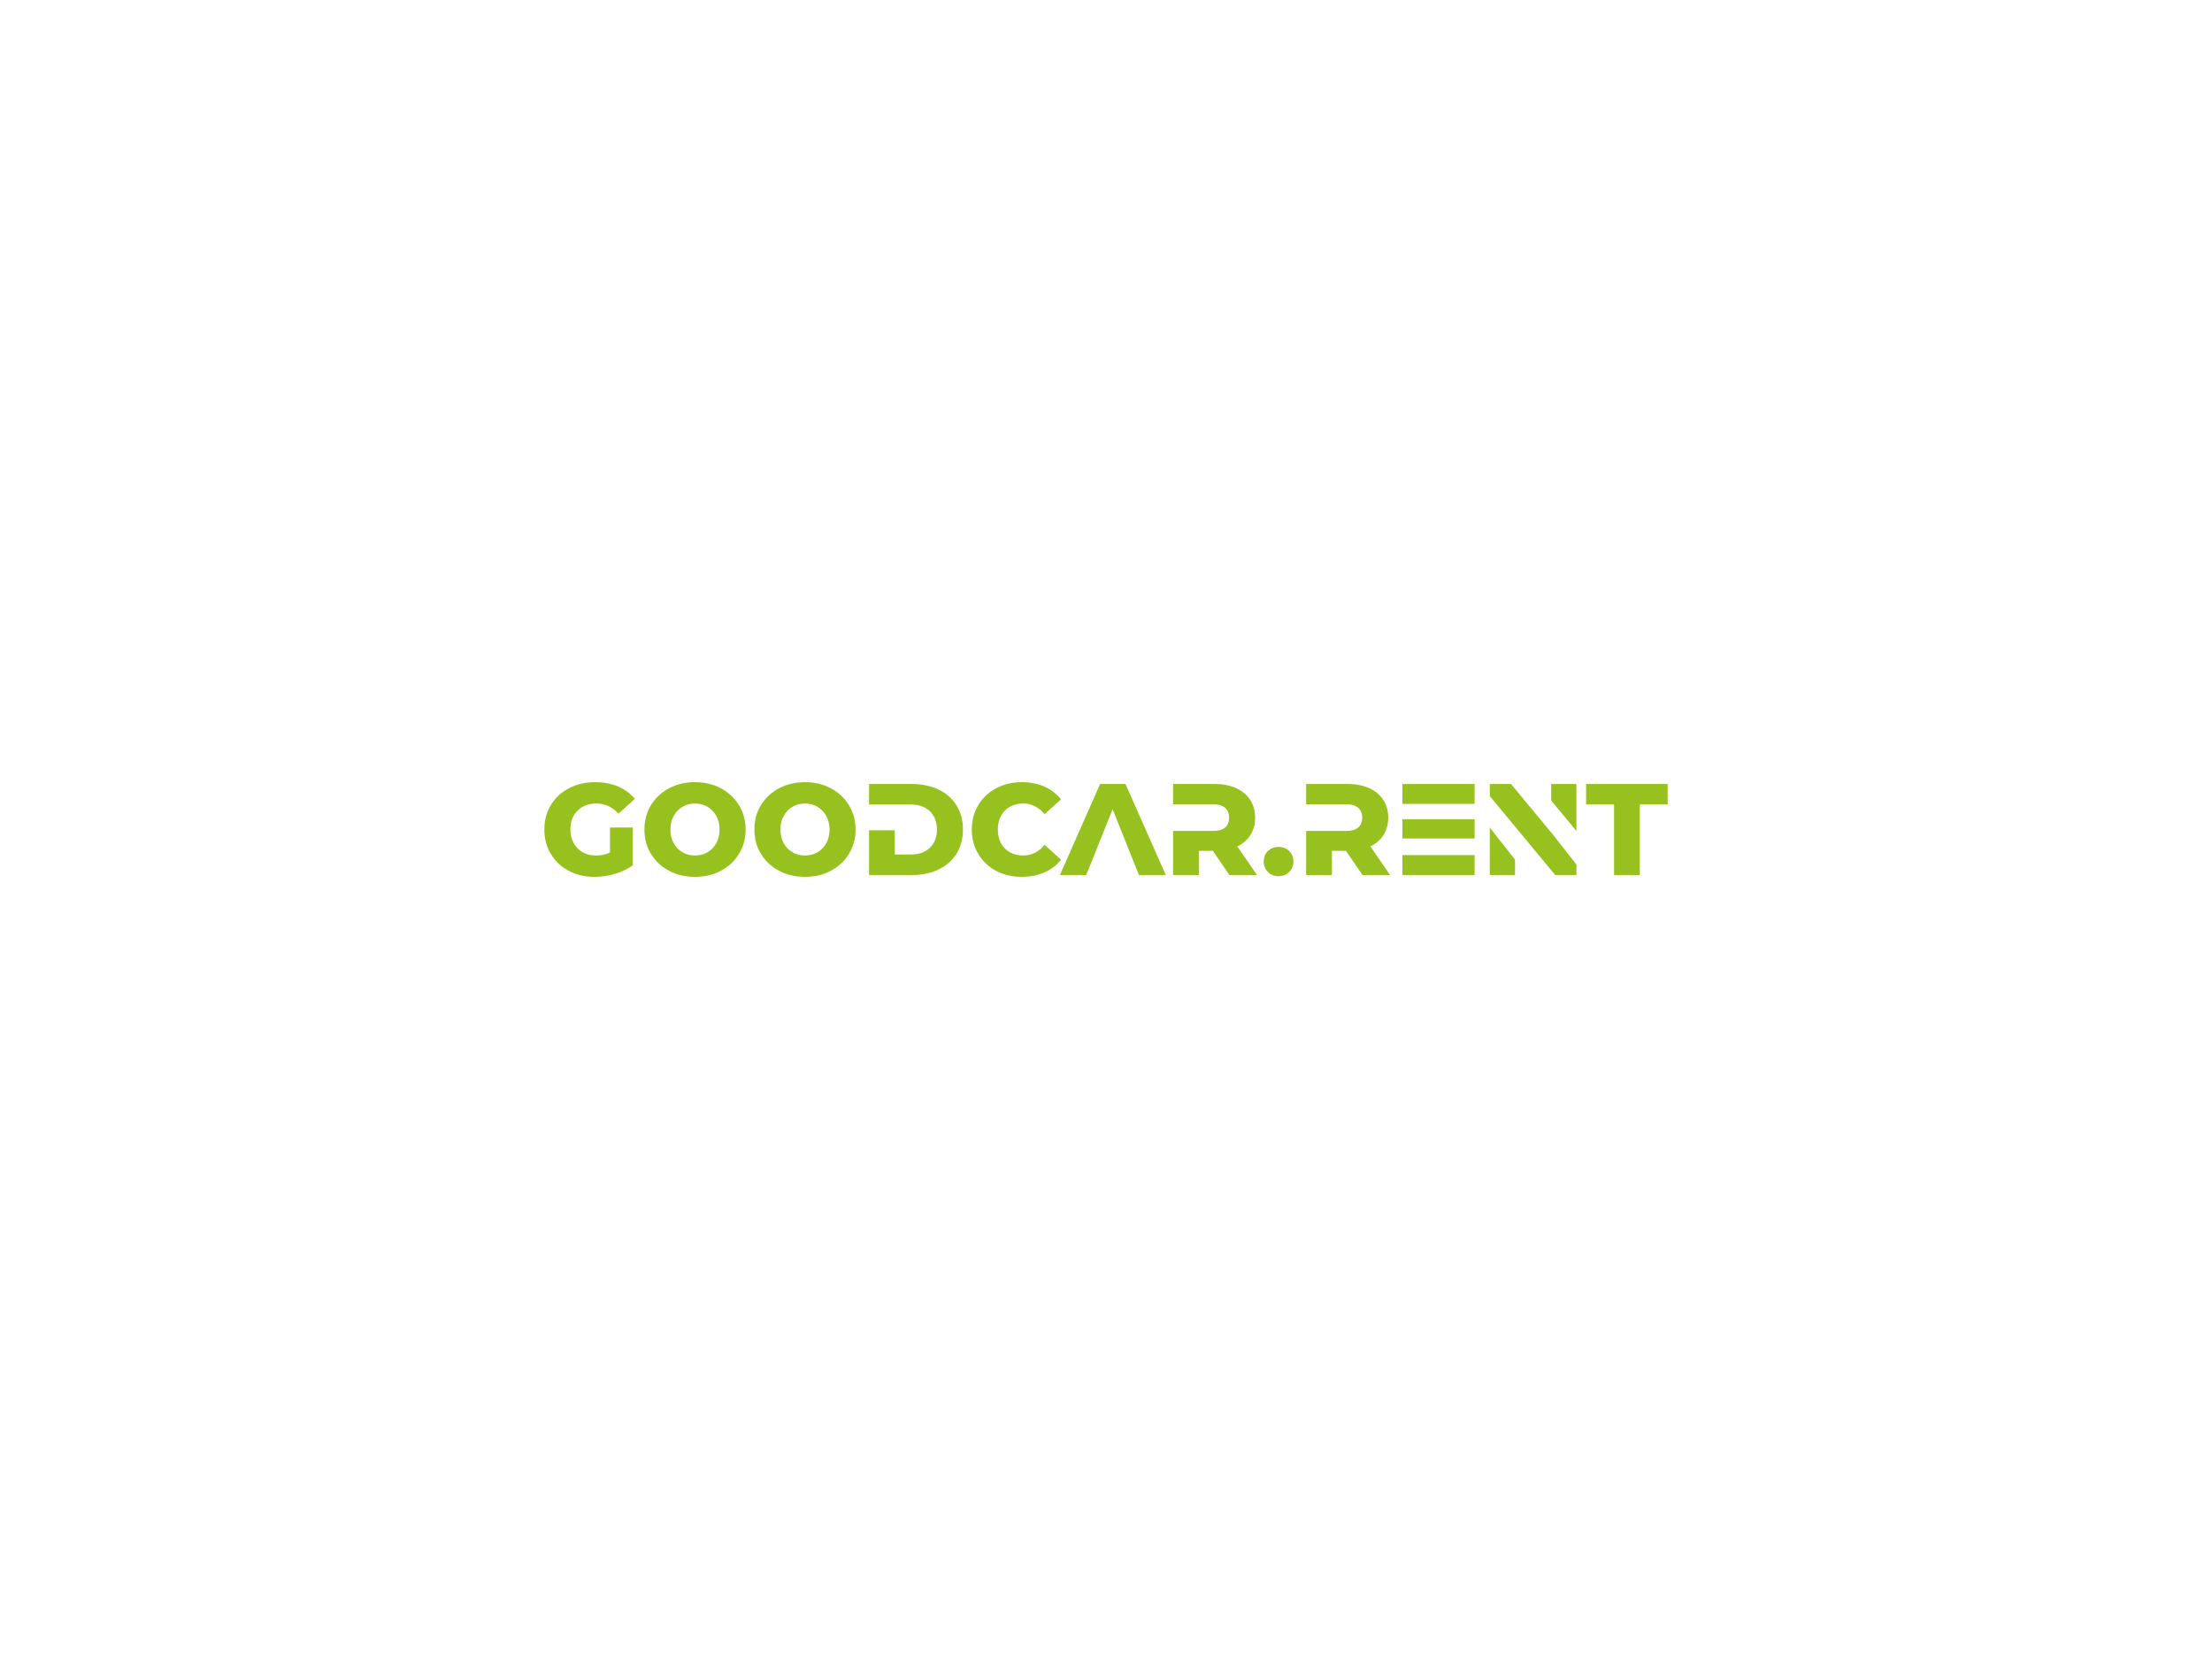
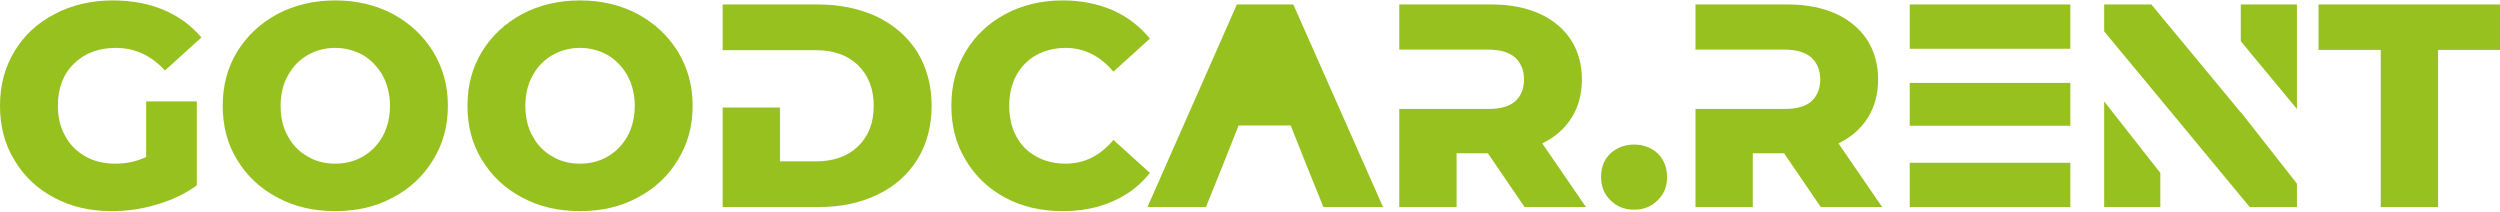
- <svg xmlns="http://www.w3.org/2000/svg" id="svg27" version="1.1" height="768" width="1024">
-   <defs id="defs31" />
-   <style id="style2">  #title path, #title polygon{ fill: #96C11F !important; } #tagline path, #tagline polygon{ fill: #5e4d3a !important; }  #icon *{ fill: #5e4d3a !important; } </style>
-   <g id="g7">
-     <rect x="-1" y="-1" width="582" height="402" id="canvas_background" fill="none" />
-   </g>
-   <g id="g25">
-     <g id="logo-group">
-       <g id="title" fill="#96c11f">
-         <path id="path90" d="m282.401,383.097l0,11.558c-2.047,0.963 -4.154,1.385 -6.441,1.385c-2.348,0 -4.395,-0.482 -6.2,-1.505c-1.806,-1.023 -3.251,-2.468 -4.214,-4.274c-1.023,-1.806 -1.505,-3.913 -1.505,-6.261c0,-3.612 1.084,-6.562 3.311,-8.729c2.167,-2.167 5.117,-3.311 8.729,-3.311c3.973,0 7.344,1.565 10.234,4.696l7.585,-6.863c-2.107,-2.468 -4.696,-4.395 -7.826,-5.719c-3.13,-1.324 -6.682,-1.987 -10.595,-1.987c-4.515,0 -8.548,0.963 -12.1,2.829c-3.612,1.866 -6.381,4.455 -8.368,7.766c-2.047,3.371 -3.01,7.103 -3.01,11.317c0,4.214 0.963,8.006 3.01,11.317c1.987,3.371 4.756,5.96 8.307,7.826c3.492,1.866 7.465,2.769 11.919,2.769c3.13,0 6.261,-0.421 9.391,-1.385c3.13,-0.903 5.9,-2.227 8.307,-3.973l0,-17.458l-10.535,0z" />
-         <path id="path92" d="m309.703,403.083c3.552,1.926 7.585,2.829 12.04,2.829c4.455,0 8.428,-0.903 11.98,-2.829c3.552,-1.866 6.321,-4.455 8.368,-7.826c2.047,-3.311 3.07,-7.043 3.07,-11.257c0,-4.154 -1.023,-7.886 -3.07,-11.257c-2.047,-3.311 -4.816,-5.9 -8.368,-7.826c-3.552,-1.866 -7.525,-2.829 -11.98,-2.829c-4.455,0 -8.488,0.963 -12.04,2.829c-3.552,1.926 -6.321,4.515 -8.368,7.826c-2.047,3.371 -3.01,7.103 -3.01,11.257c0,4.214 0.963,7.946 3.01,11.257c2.047,3.371 4.816,5.96 8.368,7.826zm17.819,-8.548c-1.746,1.023 -3.672,1.505 -5.779,1.505c-2.167,0 -4.094,-0.482 -5.779,-1.505c-1.746,-0.963 -3.13,-2.408 -4.094,-4.214c-1.023,-1.806 -1.505,-3.913 -1.505,-6.321c0,-2.348 0.482,-4.455 1.505,-6.261c0.963,-1.806 2.348,-3.251 4.094,-4.274c1.686,-0.963 3.612,-1.505 5.779,-1.505c2.107,0 4.033,0.542 5.779,1.505c1.686,1.023 3.07,2.468 4.094,4.274c0.963,1.806 1.505,3.913 1.505,6.261c0,2.408 -0.542,4.515 -1.505,6.321c-1.023,1.806 -2.408,3.251 -4.094,4.214z" />
-         <path id="path94" d="m360.613,403.083c3.552,1.926 7.585,2.829 12.04,2.829c4.455,0 8.428,-0.903 11.98,-2.829c3.552,-1.866 6.321,-4.455 8.368,-7.826c2.047,-3.311 3.07,-7.043 3.07,-11.257c0,-4.154 -1.023,-7.886 -3.07,-11.257c-2.047,-3.311 -4.816,-5.9 -8.368,-7.826c-3.552,-1.866 -7.525,-2.829 -11.98,-2.829c-4.455,0 -8.488,0.963 -12.04,2.829c-3.552,1.926 -6.321,4.515 -8.368,7.826c-2.047,3.371 -3.01,7.103 -3.01,11.257c0,4.214 0.963,7.946 3.01,11.257c2.047,3.371 4.816,5.96 8.368,7.826zm17.819,-8.548c-1.746,1.023 -3.672,1.505 -5.779,1.505c-2.167,0 -4.094,-0.482 -5.779,-1.505c-1.746,-0.963 -3.13,-2.408 -4.094,-4.214c-1.023,-1.806 -1.505,-3.913 -1.505,-6.321c0,-2.348 0.482,-4.455 1.505,-6.261c0.963,-1.806 2.348,-3.251 4.094,-4.274c1.686,-0.963 3.612,-1.505 5.779,-1.505c2.107,0 4.033,0.542 5.779,1.505c1.686,1.023 3.07,2.468 4.094,4.274c0.963,1.806 1.505,3.913 1.505,6.261c0,2.408 -0.542,4.515 -1.505,6.321c-1.023,1.806 -2.408,3.251 -4.094,4.214z" />
-         <path id="path96" d="m442.827,372.863c-1.987,-3.13 -4.756,-5.599 -8.307,-7.344c-3.612,-1.686 -7.705,-2.589 -12.281,-2.589l-19.926,0l0,9.511l19.444,0c3.612,0 6.501,1.023 8.669,3.07c2.167,2.107 3.311,4.936 3.311,8.488c0,3.612 -1.144,6.441 -3.311,8.488c-2.167,2.047 -5.057,3.07 -8.669,3.07l-7.525,0l0,-11.197l-11.919,0l0,20.708l19.926,0c4.575,0 8.669,-0.843 12.281,-2.589c3.552,-1.686 6.321,-4.154 8.307,-7.344c1.926,-3.13 2.95,-6.863 2.95,-11.137c0,-4.214 -1.023,-7.946 -2.95,-11.137l2.5e-7,-2.8e-7z" />
-         <path id="path98" d="m461.138,403.143c3.492,1.866 7.465,2.769 11.919,2.769c3.853,0 7.284,-0.662 10.414,-2.047c3.07,-1.324 5.659,-3.311 7.705,-5.9l-7.585,-6.863c-2.769,3.311 -6.08,4.936 -9.933,4.936c-2.288,0 -4.334,-0.482 -6.14,-1.505c-1.806,-0.963 -3.191,-2.408 -4.154,-4.214c-0.963,-1.806 -1.445,-3.913 -1.445,-6.321c0,-2.348 0.482,-4.455 1.445,-6.261c0.963,-1.806 2.348,-3.251 4.154,-4.274c1.806,-0.963 3.853,-1.505 6.14,-1.505c3.853,0 7.164,1.686 9.933,4.936l7.585,-6.863c-2.047,-2.528 -4.635,-4.515 -7.705,-5.9c-3.13,-1.324 -6.562,-2.047 -10.414,-2.047c-4.455,0 -8.428,0.963 -11.919,2.829c-3.492,1.866 -6.261,4.455 -8.247,7.766c-2.047,3.371 -3.01,7.103 -3.01,11.317c0,4.214 0.963,8.006 3.01,11.317c1.987,3.371 4.756,5.96 8.247,7.826l0,8e-8z" />
-         <path id="path100" d="m521.01,362.93l-11.739,0l-18.601,42.139l12.16,0l3.311,-8.187l3.492,-8.789l5.418,-13.485l5.418,13.485l3.492,8.789l3.311,8.187l12.401,0l-18.662,-42.139z" />
-         <path id="path102" d="m572.79,391.826c2.589,-1.264 4.635,-3.01 6.08,-5.298s2.167,-4.936 2.167,-8.006c0,-3.13 -0.783,-5.9 -2.288,-8.247c-1.565,-2.348 -3.732,-4.154 -6.501,-5.418c-2.829,-1.264 -6.14,-1.926 -9.933,-1.926l-19.264,0l0,9.391l18.541,0c2.408,0 4.274,0.542 5.538,1.625c1.204,1.084 1.866,2.649 1.866,4.575c0,1.987 -0.662,3.492 -1.866,4.575c-1.264,1.084 -3.13,1.565 -5.538,1.565l-18.541,0l0,20.407l11.919,0l0,-11.197l6.501,0l7.645,11.197l12.762,0l-9.09,-13.244z" />
-         <path id="path104" d="m587.011,403.685c1.324,1.324 2.95,1.926 4.876,1.926c1.926,0 3.552,-0.602 4.876,-1.926c1.324,-1.264 1.987,-2.89 1.987,-4.876c0,-1.987 -0.662,-3.612 -1.926,-4.876c-1.324,-1.204 -2.95,-1.866 -4.936,-1.866c-1.987,0 -3.612,0.662 -4.936,1.866c-1.324,1.264 -1.926,2.89 -1.926,4.876c0,1.987 0.662,3.612 1.987,4.876z" />
-         <path id="path106" d="m634.4,391.826c2.589,-1.264 4.635,-3.01 6.08,-5.298s2.167,-4.936 2.167,-8.006c0,-3.13 -0.783,-5.9 -2.288,-8.247c-1.565,-2.348 -3.732,-4.154 -6.501,-5.418c-2.829,-1.264 -6.14,-1.926 -9.933,-1.926l-19.264,0l0,9.391l18.541,0c2.408,0 4.274,0.542 5.538,1.625c1.204,1.084 1.866,2.649 1.866,4.575c0,1.987 -0.662,3.492 -1.866,4.575c-1.264,1.084 -3.13,1.565 -5.538,1.565l-18.541,0l0,20.407l11.919,0l0,-11.197l6.501,0l7.645,11.197l12.762,0l-9.09,-13.244z" />
-         <path id="path108" d="m682.634,362.93l-33.41,0l0,9.21l33.41,0l0,-9.21zm0,16.314l-33.41,0l0,8.909l33.41,0l0,-8.909zm-33.41,16.615l0,9.21l33.41,0l0,-9.21l-33.41,-3.5e-7z" />
-         <path id="path110" d="m689.669,405.07l11.679,0l0,-7.103l-11.679,-14.869l5e-7,21.973zm28.414,-42.139l0,7.645l11.679,14.087l0,-21.732l-11.679,-8.7e-7zm0,22.454l-18.601,-22.454l-9.812,0l0,5.599l11.679,14.087l18.601,22.454l9.812,0l0,-4.876l-11.679,-14.869l-6e-7,0.06z" />
-         <path id="path112" d="m747.198,372.382l0,32.688l11.919,0l0,-32.688l12.883,0l0,-9.451l-37.745,0l0,9.451l12.943,2.1e-7z" />
+ <svg xmlns="http://www.w3.org/2000/svg" width="520px" height="44px" viewBox="0 0 520 44" version="1.1">
+   <defs />
+   <g id="Page-1" stroke="none" stroke-width="1" fill="none" fill-rule="evenodd">
+     <g id="brandmark-design-(1)" transform="translate(-253, -363)" fill="#96C11F">
+       <g id="svg28">
+         <g id="g26" transform="translate(1, 1)">
+           <g id="logo-group" transform="translate(252, 362)">
+             <g id="title">
+               <path d="M30.401,21.097 L30.401,32.655 C28.354,33.618 26.247,34.04 23.959,34.04 C21.611,34.04 19.565,33.558 17.759,32.535 C15.953,31.511 14.508,30.067 13.545,28.261 C12.521,26.455 12.04,24.348 12.04,22 C12.04,18.388 13.123,15.438 15.351,13.271 C17.518,11.104 20.468,9.96 24.08,9.96 C28.053,9.96 31.424,11.525 34.313,14.656 L41.899,7.793 C39.792,5.325 37.203,3.399 34.073,2.074 C30.942,0.75 27.391,0.088 23.478,0.088 C18.963,0.088 14.929,1.051 11.378,2.917 C7.766,4.783 4.997,7.372 3.01,10.683 C0.963,14.054 -5.19999901e-07,17.786 -5.19999901e-07,22 C-5.19999901e-07,26.214 0.963,30.006 3.01,33.317 C4.997,36.689 7.766,39.277 11.317,41.143 C14.809,43.009 18.782,43.912 23.237,43.912 C26.367,43.912 29.498,43.491 32.628,42.528 C35.758,41.625 38.527,40.3 40.935,38.555 L40.935,21.097 L30.401,21.097 L30.401,21.097 Z" id="path90" />
+               <path d="M57.703,41.083 C61.254,43.009 65.288,43.912 69.742,43.912 C74.197,43.912 78.17,43.009 81.722,41.083 C85.274,39.217 88.043,36.628 90.09,33.257 C92.136,29.946 93.16,26.214 93.16,22 C93.16,17.846 92.136,14.114 90.09,10.743 C88.043,7.432 85.274,4.843 81.722,2.917 C78.17,1.051 74.197,0.088 69.742,0.088 C65.288,0.088 61.254,1.051 57.703,2.917 C54.151,4.843 51.382,7.432 49.335,10.743 C47.288,14.114 46.325,17.846 46.325,22 C46.325,26.214 47.288,29.946 49.335,33.257 C51.382,36.628 54.151,39.217 57.703,41.083 L57.703,41.083 Z M75.522,32.535 C73.776,33.558 71.849,34.04 69.742,34.04 C67.575,34.04 65.649,33.558 63.963,32.535 C62.218,31.572 60.833,30.127 59.87,28.321 C58.846,26.515 58.365,24.408 58.365,22 C58.365,19.652 58.846,17.545 59.87,15.739 C60.833,13.933 62.218,12.489 63.963,11.465 C65.649,10.502 67.575,9.96 69.742,9.96 C71.849,9.96 73.776,10.502 75.522,11.465 C77.207,12.489 78.592,13.933 79.615,15.739 C80.578,17.545 81.12,19.652 81.12,22 C81.12,24.408 80.578,26.515 79.615,28.321 C78.592,30.127 77.207,31.572 75.522,32.535 L75.522,32.535 Z" id="path92" />
+               <path d="M108.613,41.083 C112.165,43.009 116.198,43.912 120.653,43.912 C125.108,43.912 129.081,43.009 132.633,41.083 C136.184,39.217 138.953,36.628 141,33.257 C143.047,29.946 144.07,26.214 144.07,22 C144.07,17.846 143.047,14.114 141,10.743 C138.953,7.432 136.184,4.843 132.633,2.917 C129.081,1.051 125.108,0.088 120.653,0.088 C116.198,0.088 112.165,1.051 108.613,2.917 C105.061,4.843 102.292,7.432 100.245,10.743 C98.199,14.114 97.236,17.846 97.236,22 C97.236,26.214 98.199,29.946 100.245,33.257 C102.292,36.628 105.061,39.217 108.613,41.083 L108.613,41.083 Z M126.432,32.535 C124.686,33.558 122.76,34.04 120.653,34.04 C118.486,34.04 116.559,33.558 114.874,32.535 C113.128,31.572 111.743,30.127 110.78,28.321 C109.757,26.515 109.275,24.408 109.275,22 C109.275,19.652 109.757,17.545 110.78,15.739 C111.743,13.933 113.128,12.489 114.874,11.465 C116.559,10.502 118.486,9.96 120.653,9.96 C122.76,9.96 124.686,10.502 126.432,11.465 C128.118,12.489 129.502,13.933 130.526,15.739 C131.489,17.545 132.031,19.652 132.031,22 C132.031,24.408 131.489,26.515 130.526,28.321 C129.502,30.127 128.118,31.572 126.432,32.535 L126.432,32.535 Z" id="path94" />
+               <path d="M190.827,10.863 C188.841,7.733 186.071,5.265 182.52,3.519 C178.908,1.833 174.814,0.93 170.239,0.93 L150.313,0.93 L150.313,10.442 L169.757,10.442 C173.369,10.442 176.259,11.465 178.426,13.512 C180.593,15.619 181.737,18.448 181.737,22 C181.737,25.612 180.593,28.441 178.426,30.488 C176.259,32.535 173.369,33.558 169.757,33.558 L162.233,33.558 L162.233,22.361 L150.313,22.361 L150.313,43.07 L170.239,43.07 C174.814,43.07 178.908,42.227 182.52,40.481 C186.071,38.796 188.841,36.327 190.827,33.137 C192.753,30.006 193.777,26.274 193.777,22 C193.777,17.786 192.753,14.054 190.827,10.863 L190.827,10.863 L190.827,10.863 Z" id="path96" />
+               <path d="M209.138,41.143 C212.629,43.009 216.603,43.912 221.057,43.912 C224.91,43.912 228.341,43.25 231.472,41.866 C234.542,40.541 237.13,38.555 239.177,35.966 L231.592,29.103 C228.823,32.414 225.512,34.04 221.659,34.04 C219.372,34.04 217.325,33.558 215.519,32.535 C213.713,31.572 212.328,30.127 211.365,28.321 C210.402,26.515 209.921,24.408 209.921,22 C209.921,19.652 210.402,17.545 211.365,15.739 C212.328,13.933 213.713,12.489 215.519,11.465 C217.325,10.502 219.372,9.96 221.659,9.96 C225.512,9.96 228.823,11.646 231.592,14.897 L239.177,8.034 C237.13,5.505 234.542,3.519 231.472,2.134 C228.341,0.81 224.91,0.088 221.057,0.088 C216.603,0.088 212.629,1.051 209.138,2.917 C205.646,4.783 202.877,7.372 200.891,10.683 C198.844,14.054 197.881,17.786 197.881,22 C197.881,26.214 198.844,30.006 200.891,33.317 C202.877,36.689 205.646,39.277 209.138,41.143 L209.138,41.143 L209.138,41.143 Z" id="path98" />
+               <path d="M269.01,0.93 L257.271,0.93 L238.669,43.07 L250.83,43.07 L254.14,34.883 L257.632,26.094 L268.468,26.094 L271.959,34.883 L275.27,43.07 L287.671,43.07 L269.01,0.93 L269.01,0.93 Z" id="path100" />
+               <path d="M320.79,29.826 C323.379,28.562 325.426,26.816 326.87,24.528 C328.315,22.241 329.037,19.592 329.037,16.522 C329.037,13.392 328.255,10.622 326.75,8.275 C325.185,5.927 323.018,4.121 320.248,2.857 C317.419,1.593 314.108,0.93 310.316,0.93 L291.052,0.93 L291.052,10.321 L309.593,10.321 C312.001,10.321 313.867,10.863 315.131,11.947 C316.335,13.03 316.998,14.596 316.998,16.522 C316.998,18.508 316.335,20.013 315.131,21.097 C313.867,22.181 312.001,22.662 309.593,22.662 L291.052,22.662 L291.052,43.07 L302.971,43.07 L302.971,31.873 L309.473,31.873 L317.118,43.07 L329.88,43.07 L320.79,29.826 L320.79,29.826 Z" id="path102" />
+               <path d="M335.011,41.685 C336.336,43.009 337.961,43.611 339.887,43.611 C341.814,43.611 343.439,43.009 344.764,41.685 C346.088,40.421 346.75,38.796 346.75,36.809 C346.75,34.822 346.088,33.197 344.824,31.933 C343.499,30.729 341.874,30.067 339.887,30.067 C337.901,30.067 336.275,30.729 334.951,31.933 C333.627,33.197 333.025,34.822 333.025,36.809 C333.025,38.796 333.687,40.421 335.011,41.685 L335.011,41.685 Z" id="path104" />
+               <path d="M382.4,29.826 C384.989,28.562 387.035,26.816 388.48,24.528 C389.925,22.241 390.647,19.592 390.647,16.522 C390.647,13.392 389.865,10.622 388.36,8.275 C386.795,5.927 384.627,4.121 381.858,2.857 C379.029,1.593 375.718,0.93 371.925,0.93 L352.662,0.93 L352.662,10.321 L371.203,10.321 C373.611,10.321 375.477,10.863 376.741,11.947 C377.945,13.03 378.608,14.596 378.608,16.522 C378.608,18.508 377.945,20.013 376.741,21.097 C375.477,22.181 373.611,22.662 371.203,22.662 L352.662,22.662 L352.662,43.07 L364.581,43.07 L364.581,31.873 L371.083,31.873 L378.728,43.07 L391.49,43.07 L382.4,29.826 L382.4,29.826 Z" id="path106" />
+               <path d="M430.634,0.93 L397.223,0.93 L397.223,10.141 L430.634,10.141 L430.634,0.93 L430.634,0.93 Z M430.634,17.244 L397.223,17.244 L397.223,26.154 L430.634,26.154 L430.634,17.244 L430.634,17.244 Z M397.223,33.859 L397.223,43.07 L430.634,43.07 L430.634,33.859 L397.223,33.859 L397.223,33.859 Z" id="path108" />
+               <path d="M437.669,43.07 L449.348,43.07 L449.348,35.966 L437.669,21.097 L437.669,43.07 L437.669,43.07 Z M466.083,0.93 L466.083,8.576 L477.762,22.662 L477.762,0.93 L466.083,0.93 L466.083,0.93 Z M466.083,23.385 L447.482,0.93 L437.669,0.93 L437.669,6.529 L449.348,20.615 L467.949,43.07 L477.762,43.07 L477.762,38.194 L466.083,23.324 L466.083,23.385 L466.083,23.385 Z" id="path110" />
+               <path d="M495.198,10.382 L495.198,43.07 L507.117,43.07 L507.117,10.382 L520,10.382 L520,0.93 L482.255,0.93 L482.255,10.382 L495.198,10.382 L495.198,10.382 Z" id="path112" />
+             </g>
+           </g>
+         </g>
      </g>
    </g>
  </g>
</svg>
